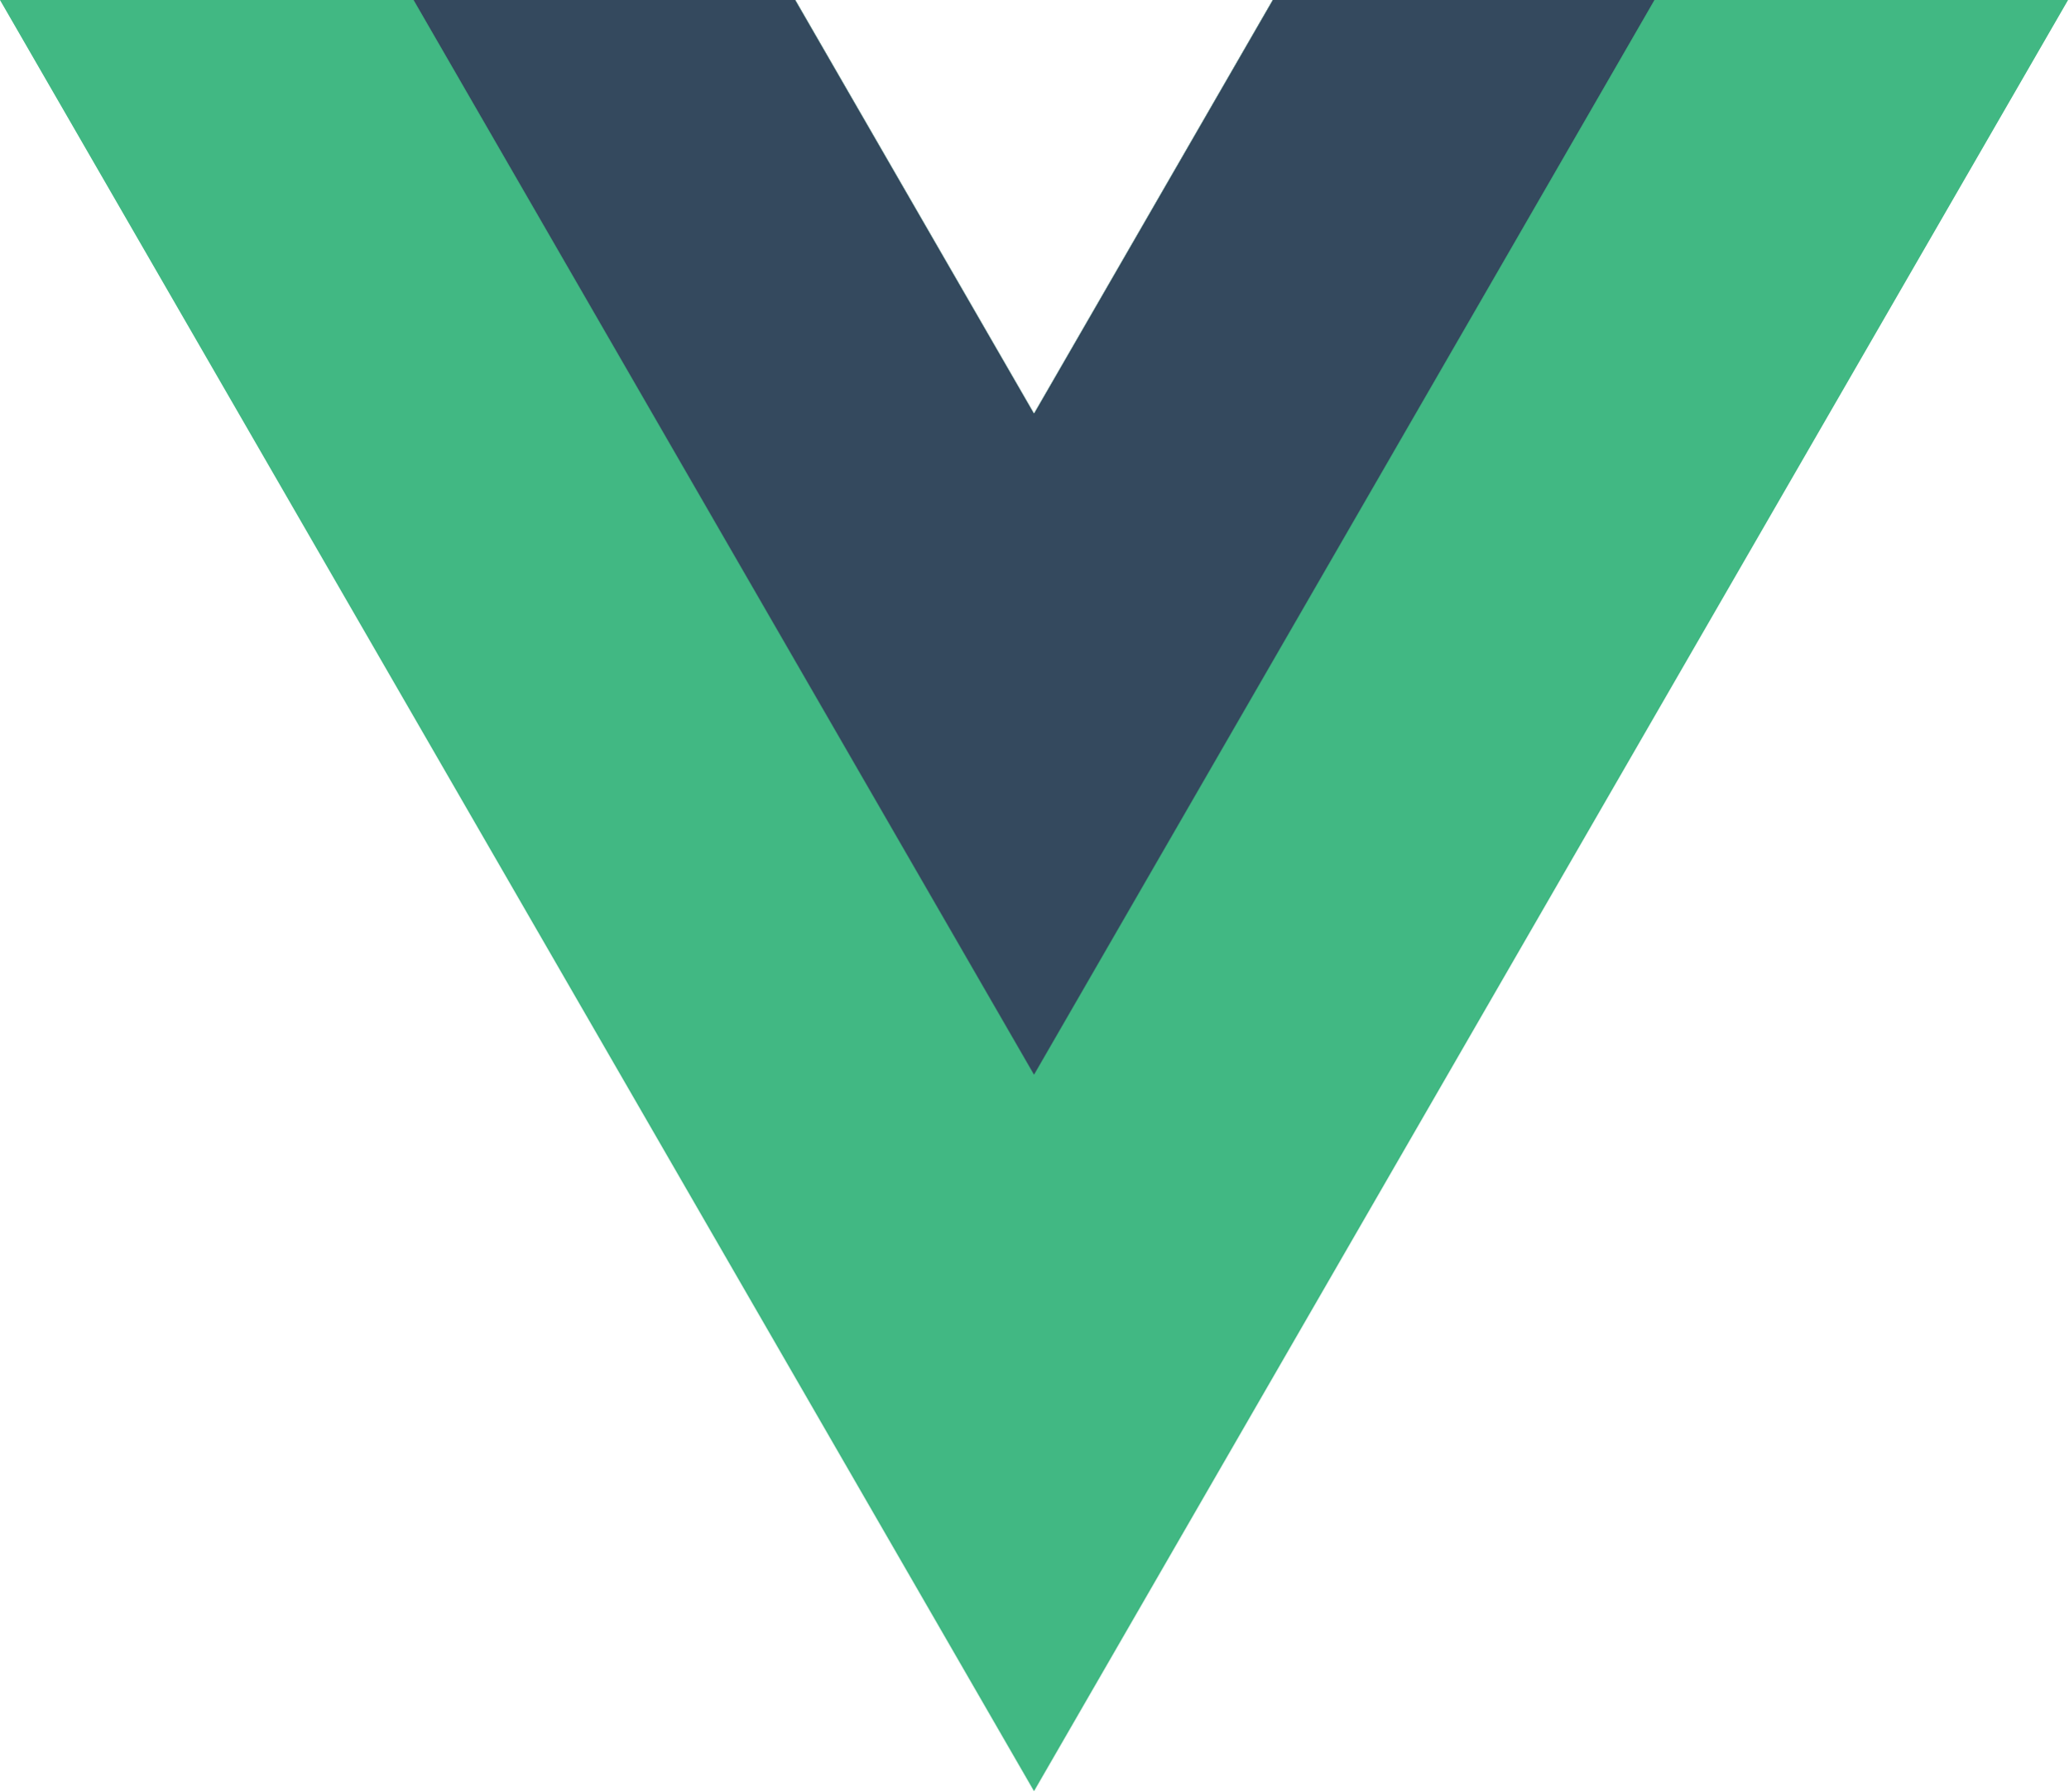
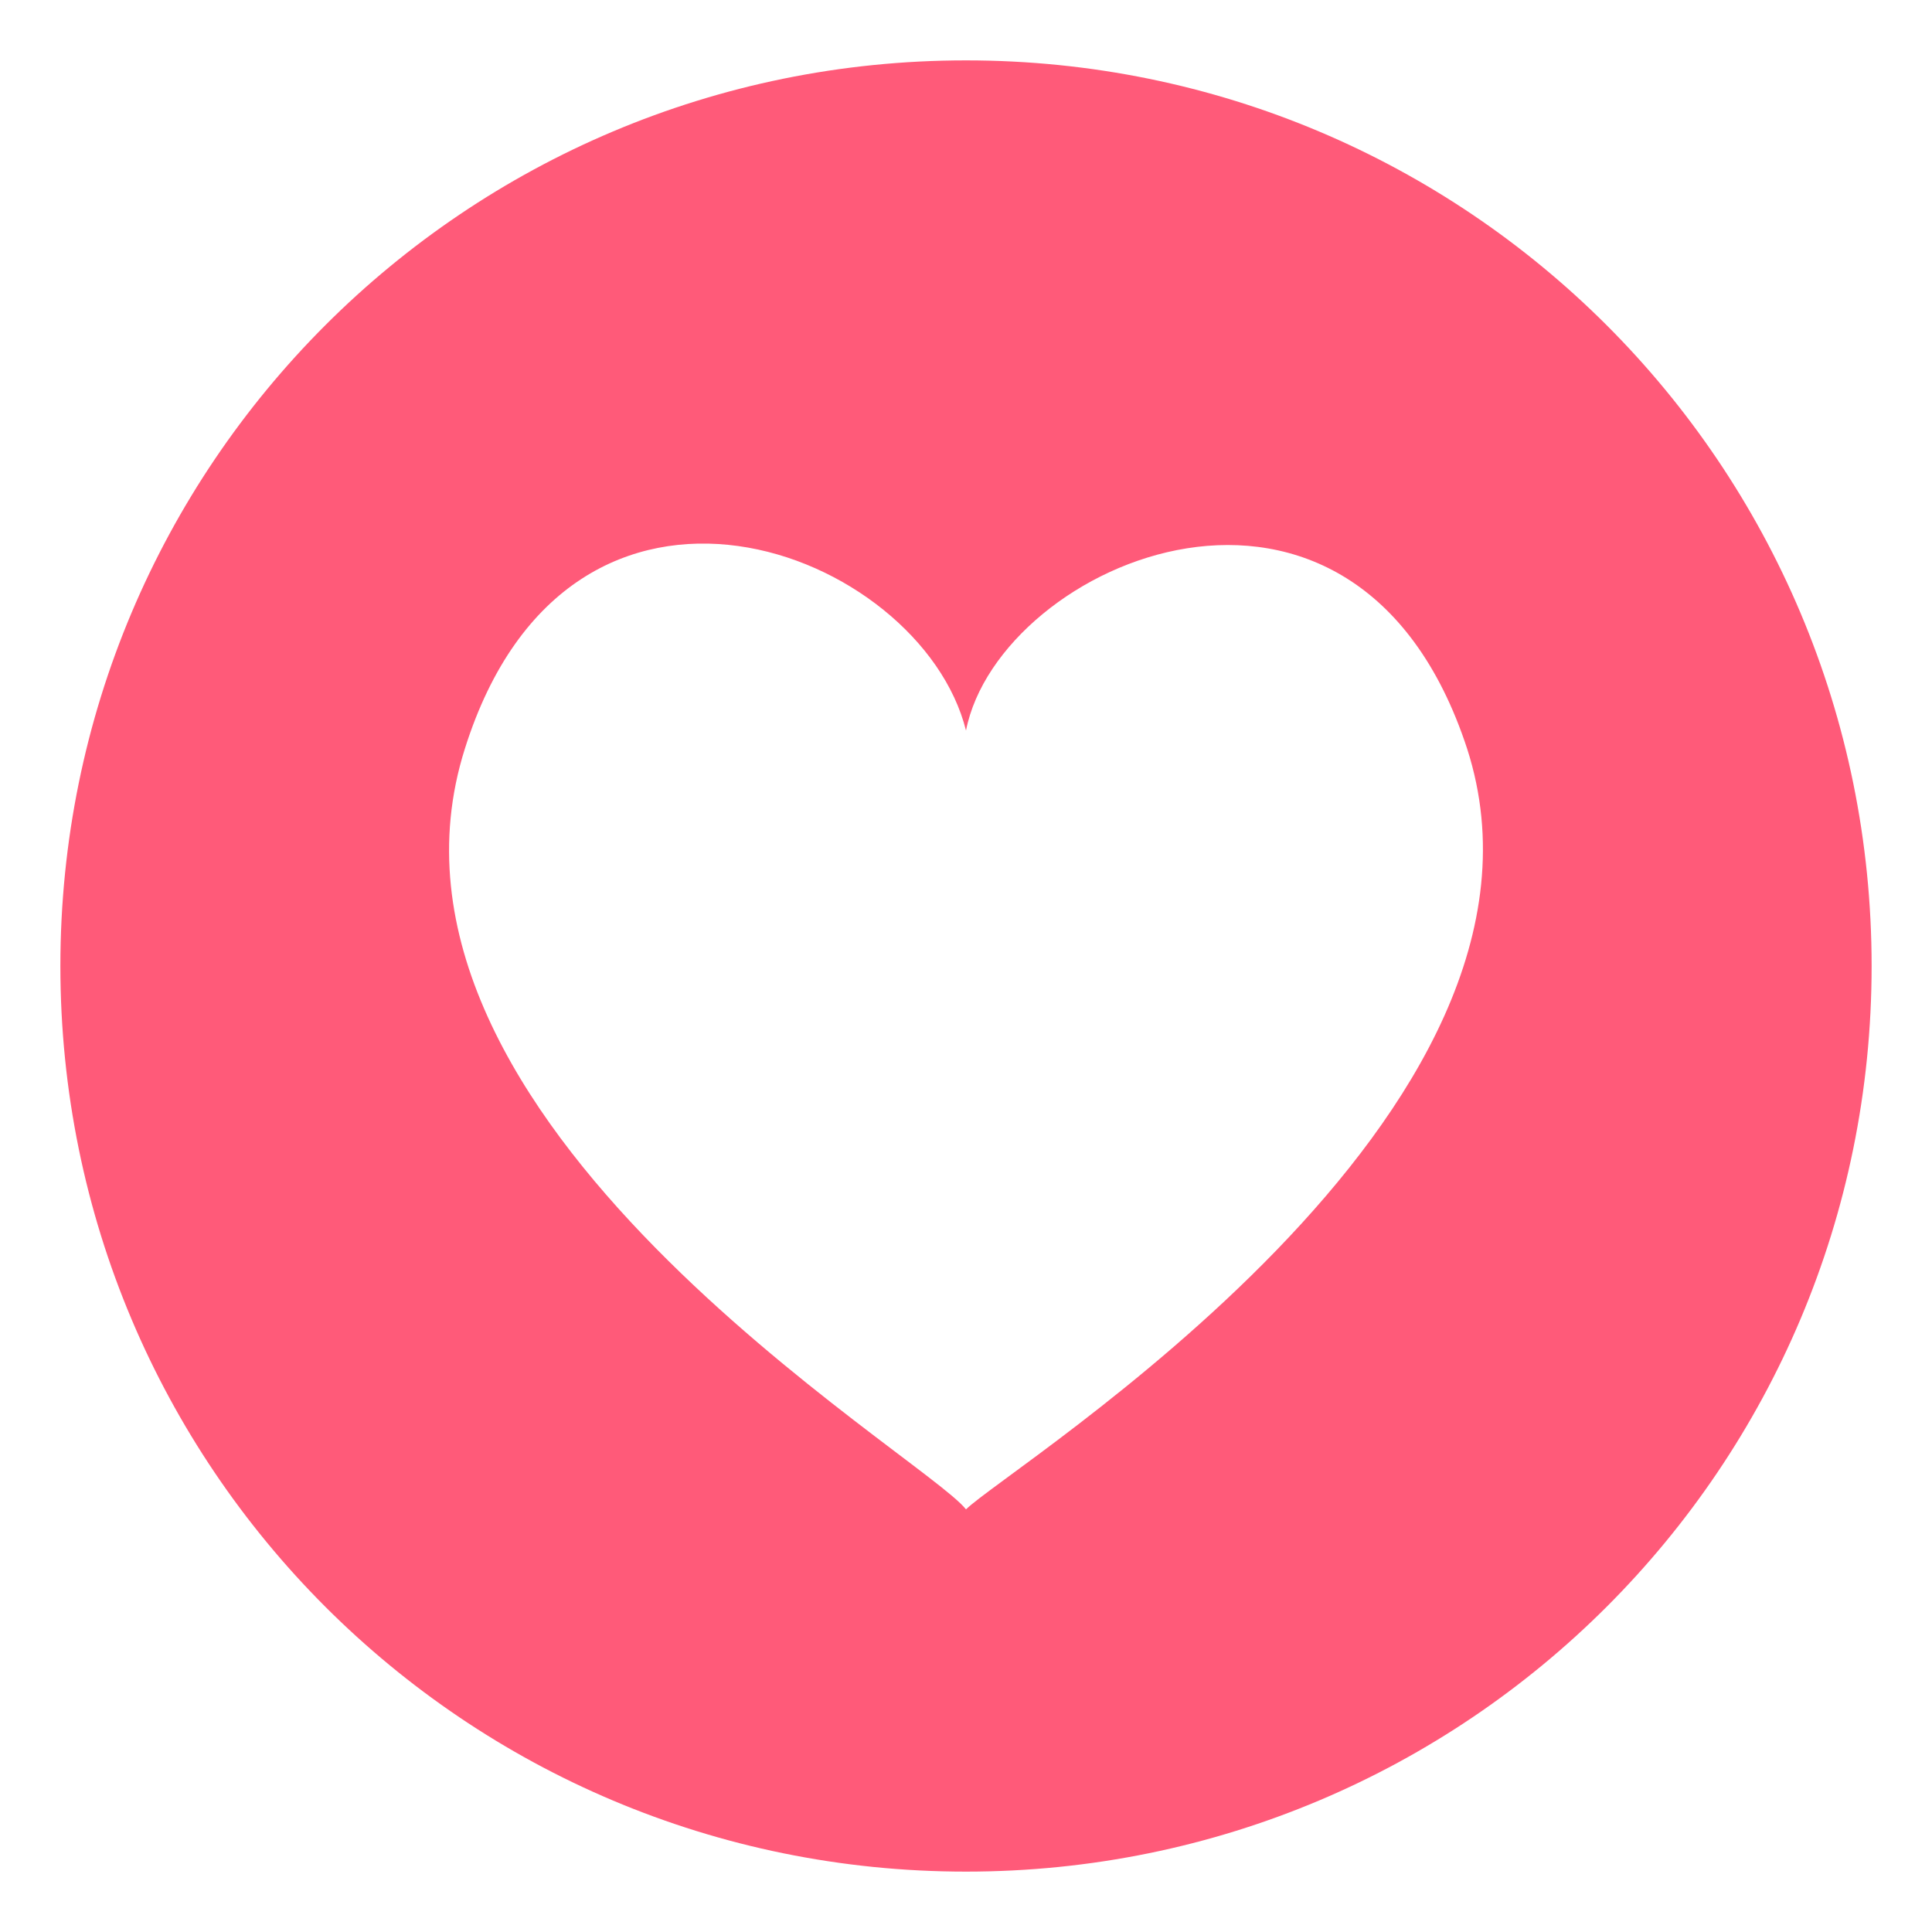
- <svg xmlns="http://www.w3.org/2000/svg" viewBox="0 0 261.76 226.69">
-   <path d="M161.096.001l-30.225 52.351L100.647.001H-.005l130.877 226.688L261.749.001z" fill="#41b883" />
-   <path d="M161.096.001l-30.225 52.351L100.647.001H52.346l78.526 136.01L209.398.001z" fill="#34495e" />
+ <svg xmlns="http://www.w3.org/2000/svg" width="190" height="190" viewBox="0 0 190 190" fill="none">
+   <path d="M95 5.938C45.719 5.938 5.938 45.719 5.938 95C5.938 144.281 45.719 184.062 95 184.062C144.281 184.062 184.062 144.281 184.062 95C184.062 45.719 144.281 5.938 95 5.938ZM95 148.438C90.844 143.094 34.141 110.141 45.719 73.625C56.109 40.672 90.547 54.031 95 71.844C98.266 55.219 133.297 40.078 144.281 73.625C155.859 109.547 99.156 144.281 95 148.438Z" fill="#FF5A79" />
</svg>
